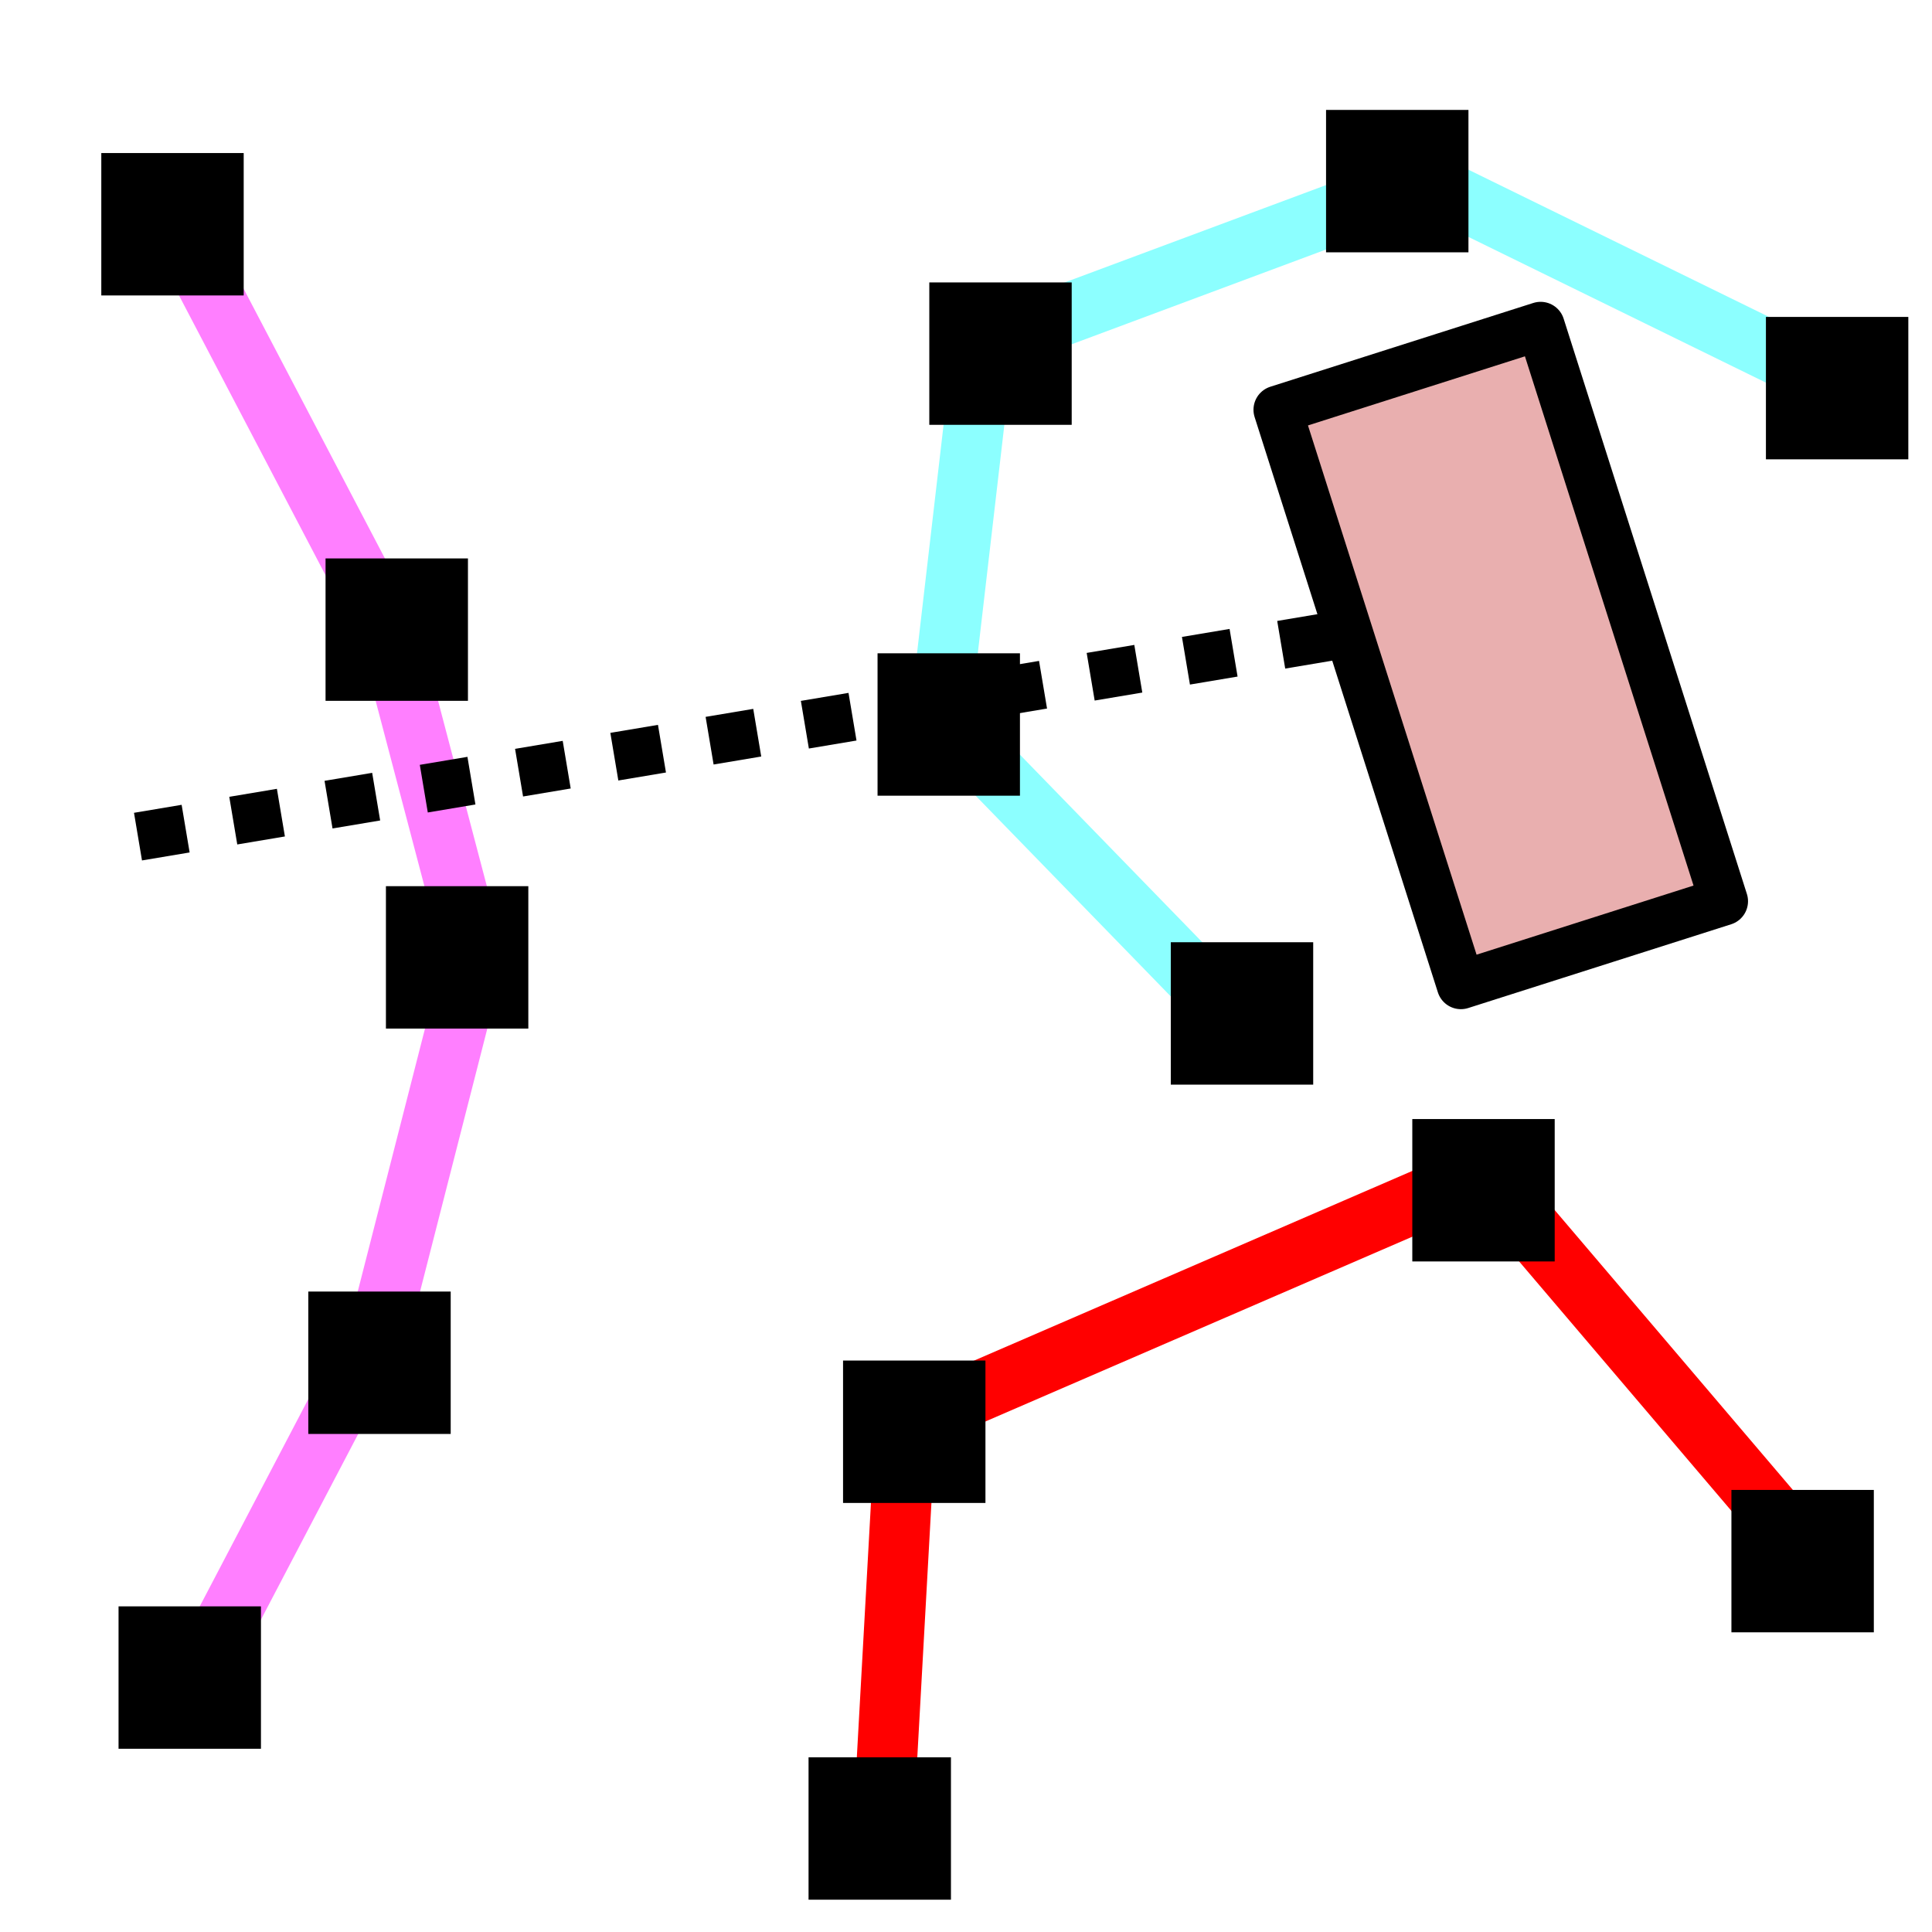
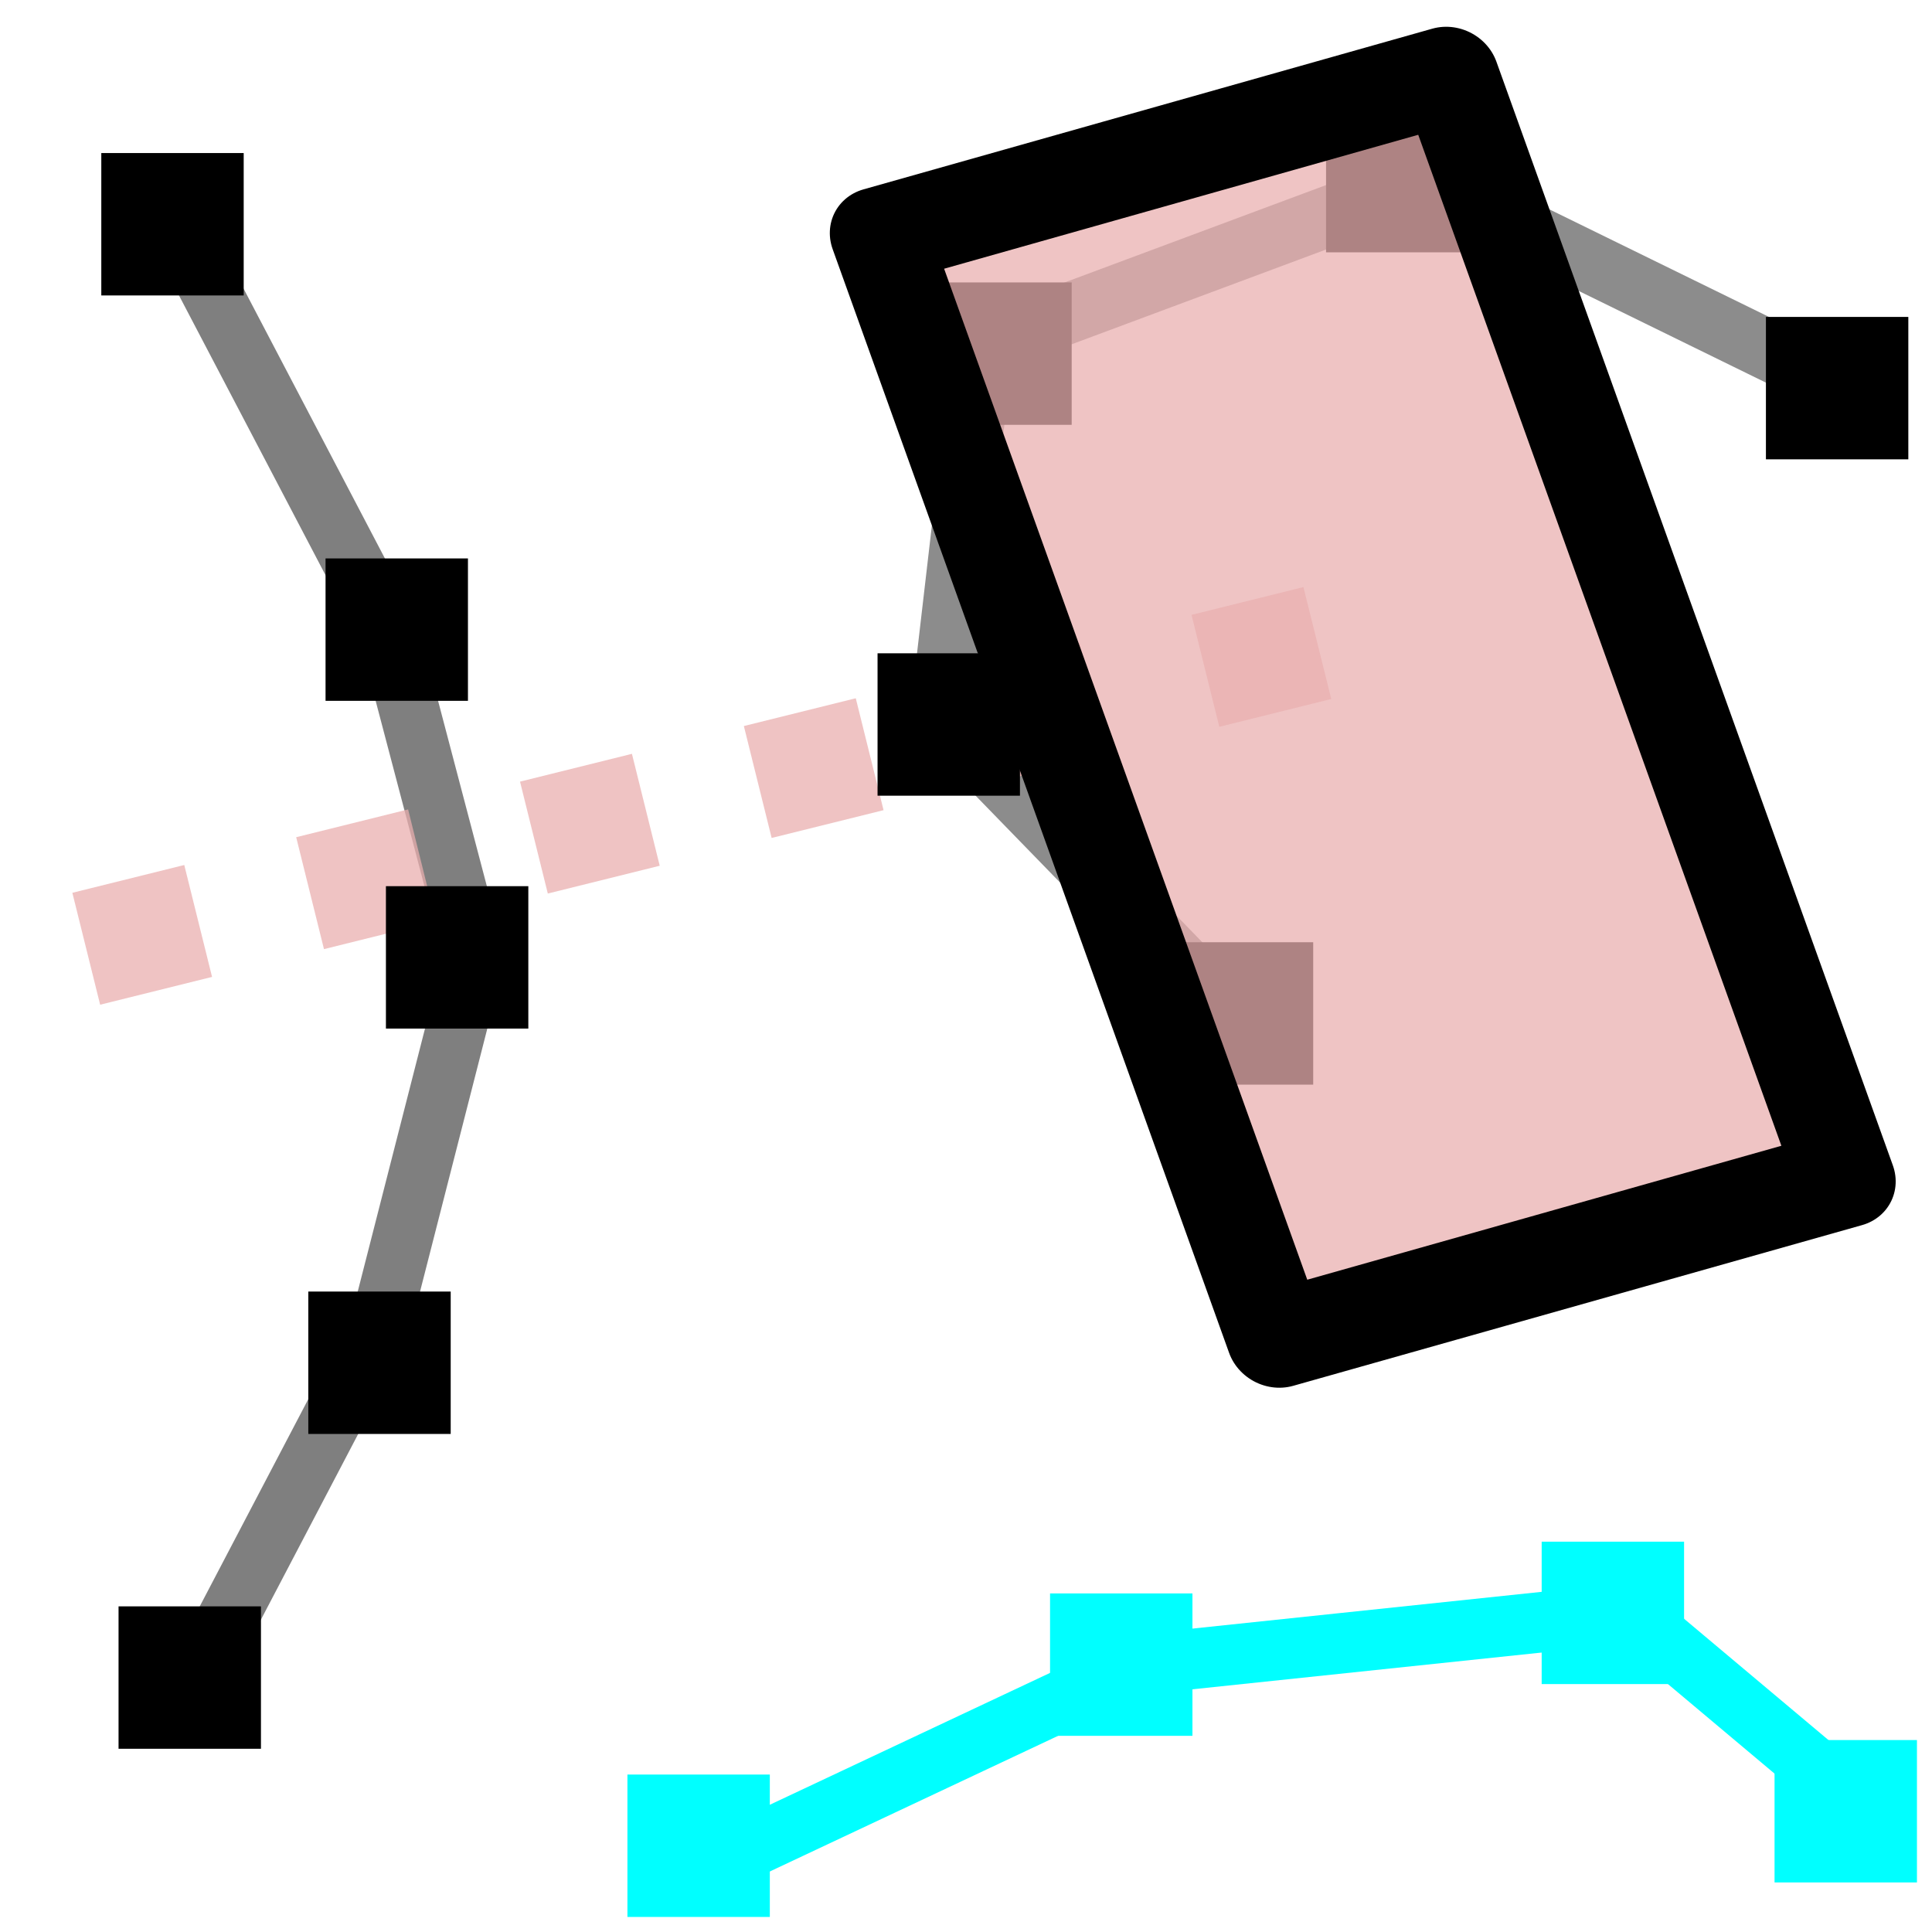
<svg xmlns="http://www.w3.org/2000/svg" width="640" height="640" id="svg2" version="1.1">
  <defs id="defs4" />
  <g id="layer2">
-     <path style="fill:none;stroke:#ff00ff;stroke-width:20;stroke-linecap:butt;stroke-linejoin:miter;stroke-miterlimit:4;stroke-opacity:0.503;stroke-dasharray:none" d="m 62.857,560 62.857,-120 L 157.143,317.143 128.571,208.571 65.714,88.571 77.143,91.429" id="path3891" />
-     <path style="fill:none;stroke:#00ffff;stroke-width:20;stroke-linecap:butt;stroke-linejoin:miter;stroke-miterlimit:4;stroke-opacity:0.45;stroke-dasharray:none" d="m 411.429,340 -100,-102.857 14.286,-122.857 145.714,-54.286 140,68.571" id="path3893" />
-     <path style="fill:none;stroke:#ff0000;stroke-width:20;stroke-linecap:butt;stroke-linejoin:miter;stroke-miterlimit:4;stroke-opacity:1;stroke-dasharray:none" d="M 291.429,625.714 300,471.429 491.429,388.571 605.714,522.857" id="path3895" />
-     <path style="fill:none;stroke:#000000;stroke-width:16;stroke-linecap:butt;stroke-linejoin:miter;stroke-opacity:1;stroke-miterlimit:4;stroke-dasharray:16,16;stroke-dashoffset:0" d="M 45.714,277.143 454.286,208.571" id="path4135" />
+     <path style="fill:none;stroke:#000000;stroke-width:20;stroke-linecap:butt;stroke-linejoin:miter;stroke-miterlimit:4;stroke-opacity:0.503;stroke-dasharray:none" d="m 62.857,560 62.857,-120 L 157.143,317.143 128.571,208.571 65.714,88.571 77.143,91.429" id="path3891" />
+     <path style="fill:none;stroke:#000000;stroke-width:20;stroke-linecap:butt;stroke-linejoin:miter;stroke-miterlimit:4;stroke-opacity:0.45;stroke-dasharray:none" d="m 411.429,340 -100,-102.857 14.286,-122.857 145.714,-54.286 140,68.571" id="path3893" />
+     <path style="fill:none;stroke:#00ffff;stroke-width:20;stroke-linecap:butt;stroke-linejoin:miter;stroke-miterlimit:4;stroke-opacity:1;stroke-dasharray:none" d="M 231.429,620 377.143,551.429 540,534.286 l 71.429,60" id="path3895" />
+     <path style="fill:none;stroke:#e9afaf;stroke-width:38.2;stroke-linecap:butt;stroke-linejoin:miter;stroke-miterlimit:4;stroke-opacity:0.745;stroke-dasharray:38.2, 38.2;stroke-dashoffset:0" d="M 28.571,314.286 454.286,208.571" id="path4135" />
  </g>
  <g id="layer1">
    <rect style="fill:#000000;stroke:#000000;stroke-width:11.172;stroke-linejoin:miter;stroke-miterlimit:4;stroke-opacity:1;stroke-dasharray:none" id="rect3776" width="35.999" height="35.999" x="44.858" y="537.715" />
    <rect style="fill:#000000;stroke:#000000;stroke-width:11.172;stroke-linejoin:miter;stroke-miterlimit:4;stroke-opacity:1;stroke-dasharray:none" id="rect3776-4" width="35.999" height="35.999" x="393.429" y="317.715" />
    <rect style="fill:#000000;stroke:#000000;stroke-width:11.172;stroke-linejoin:miter;stroke-miterlimit:4;stroke-opacity:1;stroke-dasharray:none" id="rect3776-5" width="35.999" height="35.999" x="107.715" y="433.429" />
    <rect style="fill:#000000;stroke:#000000;stroke-width:11.172;stroke-linejoin:miter;stroke-miterlimit:4;stroke-opacity:1;stroke-dasharray:none" id="rect3776-5-5" width="35.999" height="35.999" x="133.429" y="299.143" />
    <rect style="fill:#000000;stroke:#000000;stroke-width:11.172;stroke-linejoin:miter;stroke-miterlimit:4;stroke-opacity:1;stroke-dasharray:none" id="rect3776-5-5-1" width="35.999" height="35.999" x="113.429" y="190.572" />
    <rect style="fill:#000000;stroke:#000000;stroke-width:11.172;stroke-linejoin:miter;stroke-miterlimit:4;stroke-opacity:1;stroke-dasharray:none" id="rect3776-5-5-1-7" width="35.999" height="35.999" x="39.143" y="56.286" />
    <rect style="fill:#000000;stroke:#000000;stroke-width:11.172;stroke-linejoin:miter;stroke-miterlimit:4;stroke-opacity:1;stroke-dasharray:none" id="rect3776-4-1" width="35.999" height="35.999" x="296.286" y="222" />
    <rect style="fill:#000000;stroke:#000000;stroke-width:11.172;stroke-linejoin:miter;stroke-miterlimit:4;stroke-opacity:1;stroke-dasharray:none" id="rect3776-4-1-1" width="35.999" height="35.999" x="313.429" y="99.143" />
    <rect style="fill:#000000;stroke:#000000;stroke-width:11.172;stroke-linejoin:miter;stroke-miterlimit:4;stroke-opacity:1;stroke-dasharray:none" id="rect3776-4-1-1-5" width="35.999" height="35.999" x="444.858" y="42" />
    <rect style="fill:#000000;stroke:#000000;stroke-width:11.172;stroke-linejoin:miter;stroke-miterlimit:4;stroke-opacity:1;stroke-dasharray:none" id="rect3776-4-1-1-5-2" width="35.999" height="35.999" x="590.572" y="110.572" />
-     <rect style="fill:#000000;stroke:#000000;stroke-width:11.172;stroke-linejoin:miter;stroke-miterlimit:4;stroke-opacity:1;stroke-dasharray:none" id="rect3776-4-1-1-5-2-7" width="35.999" height="35.999" x="273.429" y="587.715" />
-     <rect style="fill:#000000;stroke:#000000;stroke-width:11.172;stroke-linejoin:miter;stroke-miterlimit:4;stroke-opacity:1;stroke-dasharray:none" id="rect3776-4-1-1-5-2-7-6" width="35.999" height="35.999" x="284.858" y="456.286" />
-     <rect style="fill:#000000;stroke:#000000;stroke-width:11.172;stroke-linejoin:miter;stroke-miterlimit:4;stroke-opacity:1;stroke-dasharray:none" id="rect3776-4-1-1-5-2-7-6-1" width="35.999" height="35.999" x="473.429" y="376.286" />
-     <rect style="fill:#000000;stroke:#000000;stroke-width:11.172;stroke-linejoin:miter;stroke-miterlimit:4;stroke-opacity:1;stroke-dasharray:none" id="rect3776-4-1-1-5-2-7-6-1-4" width="35.999" height="35.999" x="579.143" y="499.143" />
-     <rect style="fill:#e9afaf;stroke:#000000;stroke-width:16;stroke-linecap:round;stroke-linejoin:round;stroke-miterlimit:4;stroke-opacity:1;stroke-dasharray:none;stroke-dashoffset:0" id="rect4139" width="91.429" height="200" x="362.067" y="257.794" transform="matrix(0.9528233,-0.3035255,0.3035255,0.9528233,0,0)" />
+     <rect style="fill:#00ffff;stroke:#00ffff;stroke-width:11.172;stroke-linejoin:miter;stroke-miterlimit:4;stroke-opacity:1;stroke-dasharray:none" id="rect3776-4-1-1-5-2-7" width="35.999" height="35.999" x="213.429" y="593.429" />
+     <rect style="fill:#00ffff;stroke:#00ffff;stroke-width:11.172;stroke-linejoin:miter;stroke-miterlimit:4;stroke-opacity:1;stroke-dasharray:none" id="rect3776-4-1-1-5-2-7-6" width="35.999" height="35.999" x="353.429" y="533.429" />
+     <rect style="fill:#00ffff;stroke:#00ffff;stroke-width:11.172;stroke-linejoin:miter;stroke-miterlimit:4;stroke-opacity:1;stroke-dasharray:none" id="rect3776-4-1-1-5-2-7-6-1" width="35.999" height="35.999" x="516.286" y="516.286" />
+     <rect style="fill:#00ffff;stroke:#00ffff;stroke-width:11.172;stroke-linejoin:miter;stroke-miterlimit:4;stroke-opacity:1;stroke-dasharray:none" id="rect3776-4-1-1-5-2-7-6-1-4" width="35.999" height="35.999" x="593.429" y="582" />
+     <rect style="fill:#e9afaf;fill-opacity:0.746;stroke:#000000;stroke-width:32.637;stroke-linecap:round;stroke-linejoin:round;stroke-miterlimit:4;stroke-opacity:1;stroke-dasharray:none;stroke-dashoffset:0" id="rect4139" width="195.842" height="388.489" x="248.567" y="154.788" transform="matrix(0.9623346,-0.2718677,0.3380514,0.9411277,0,0)" />
  </g>
</svg>
